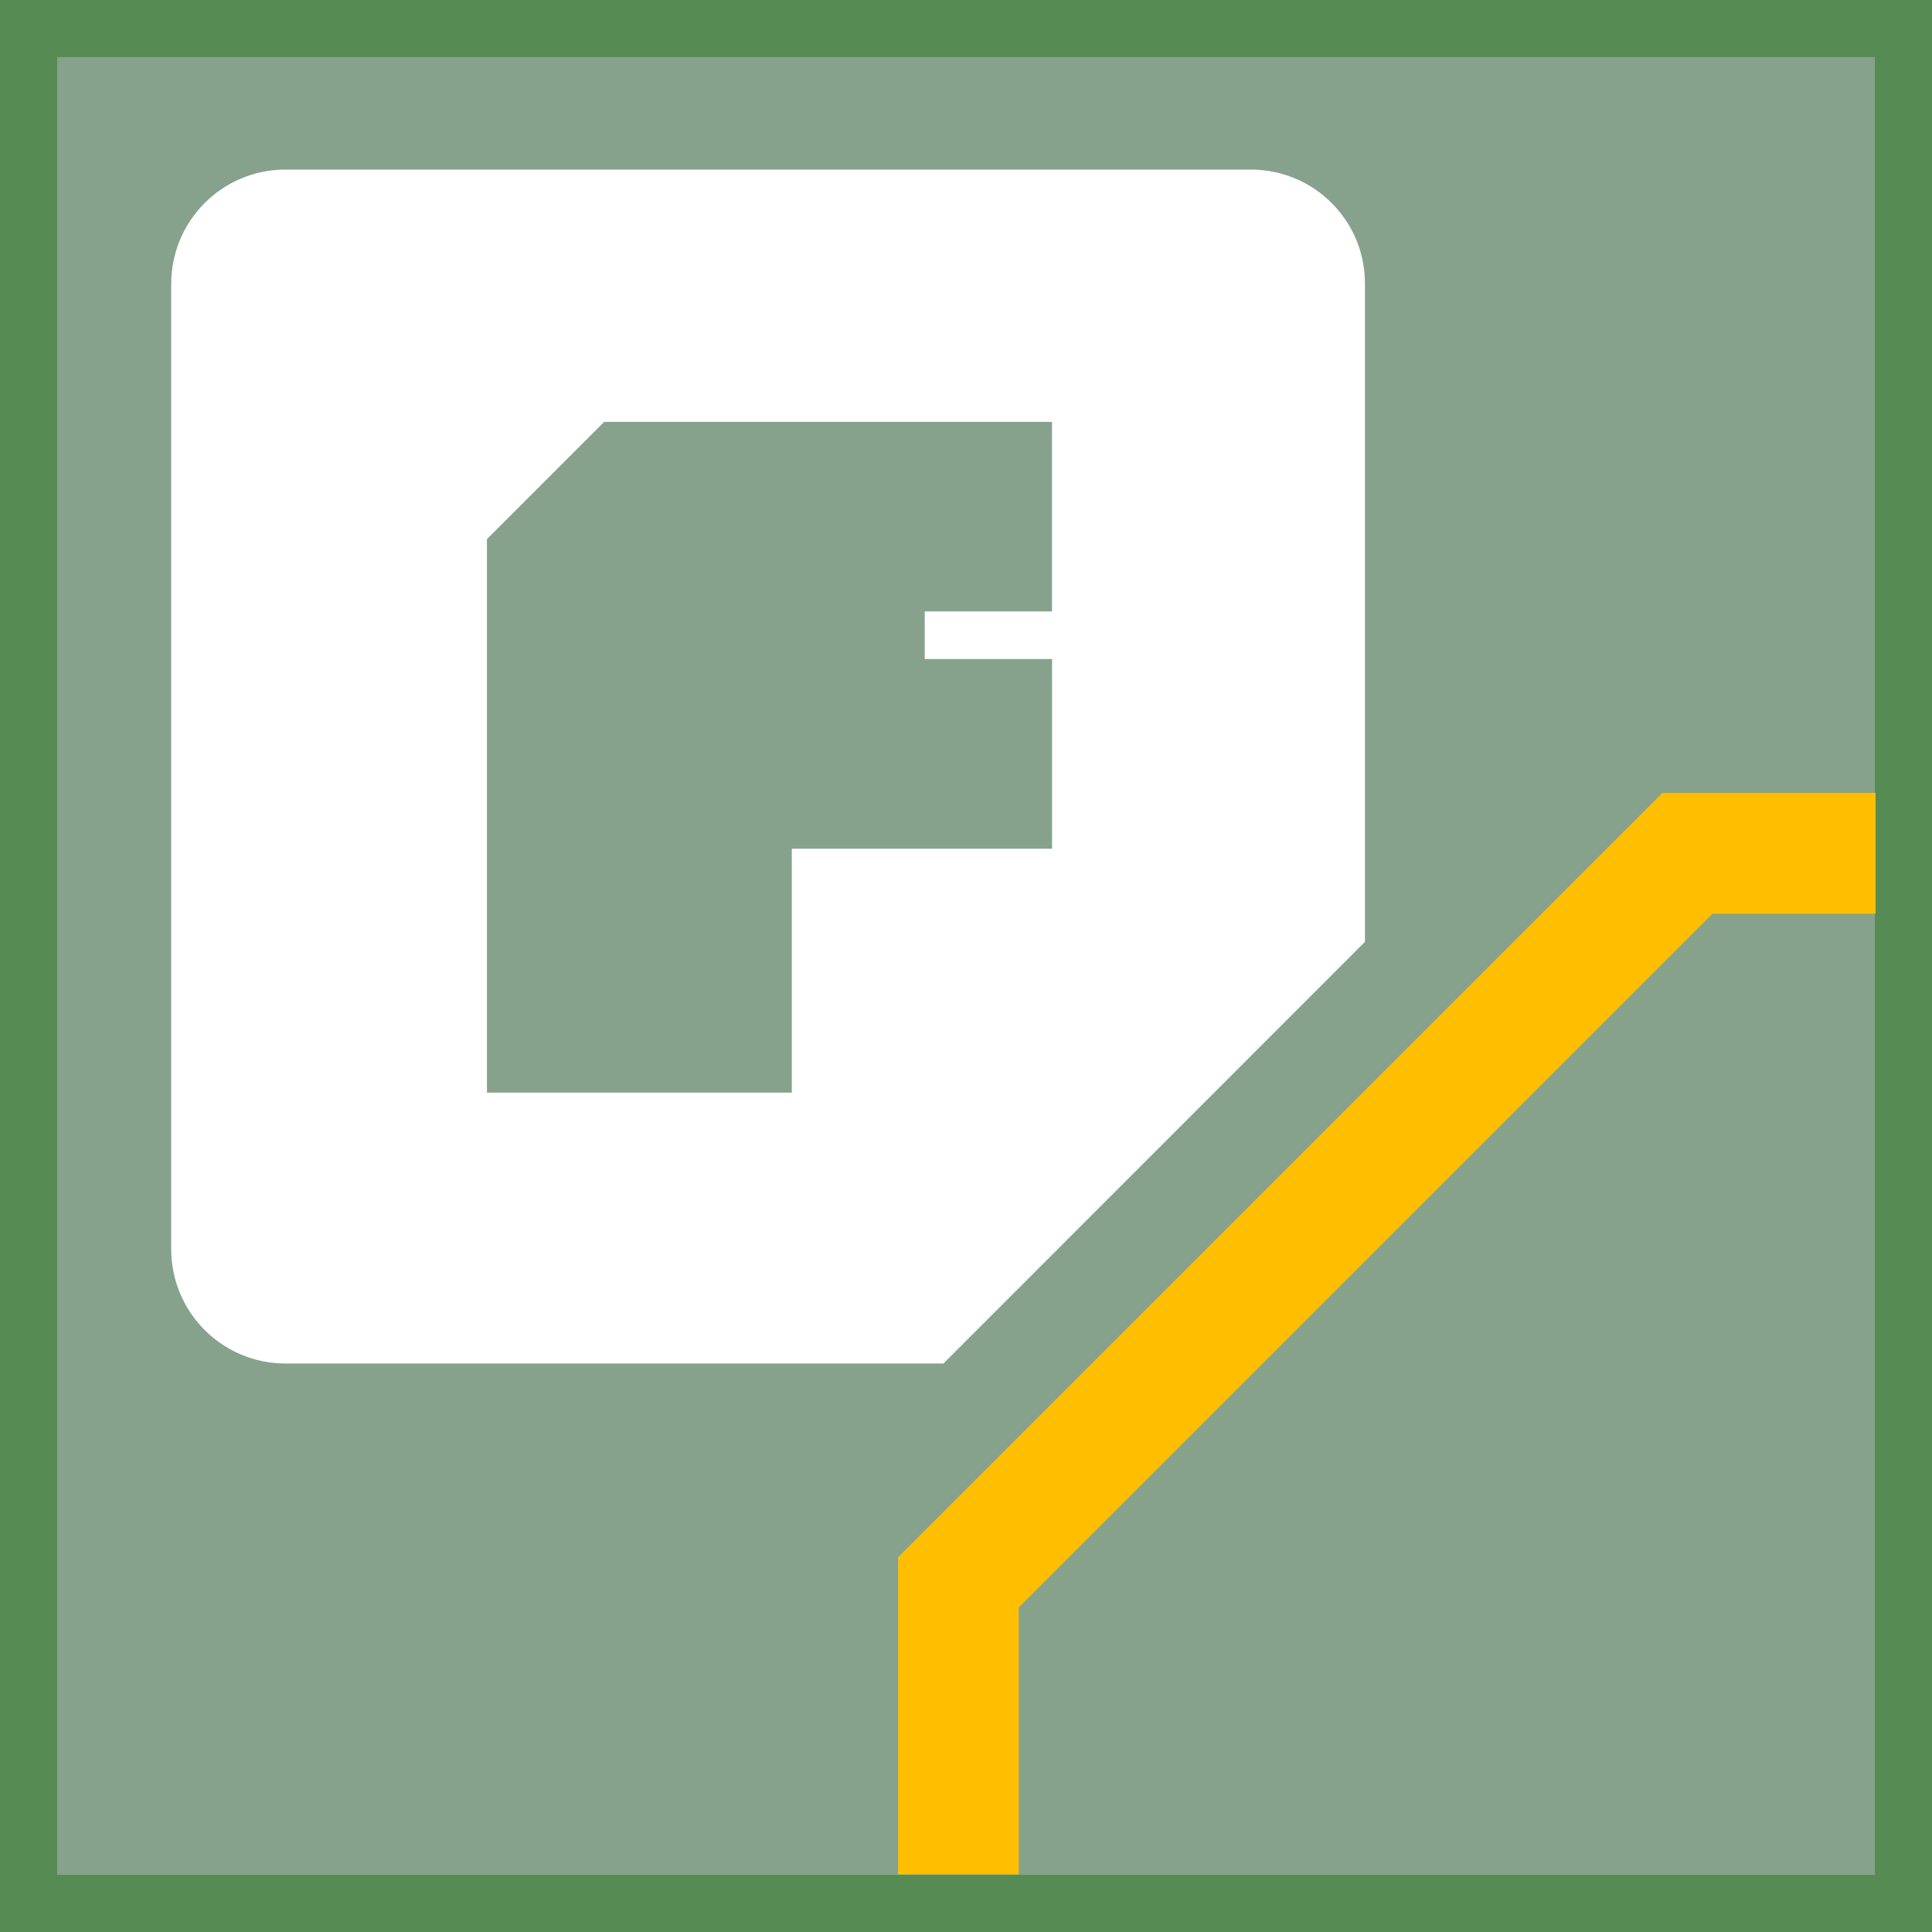
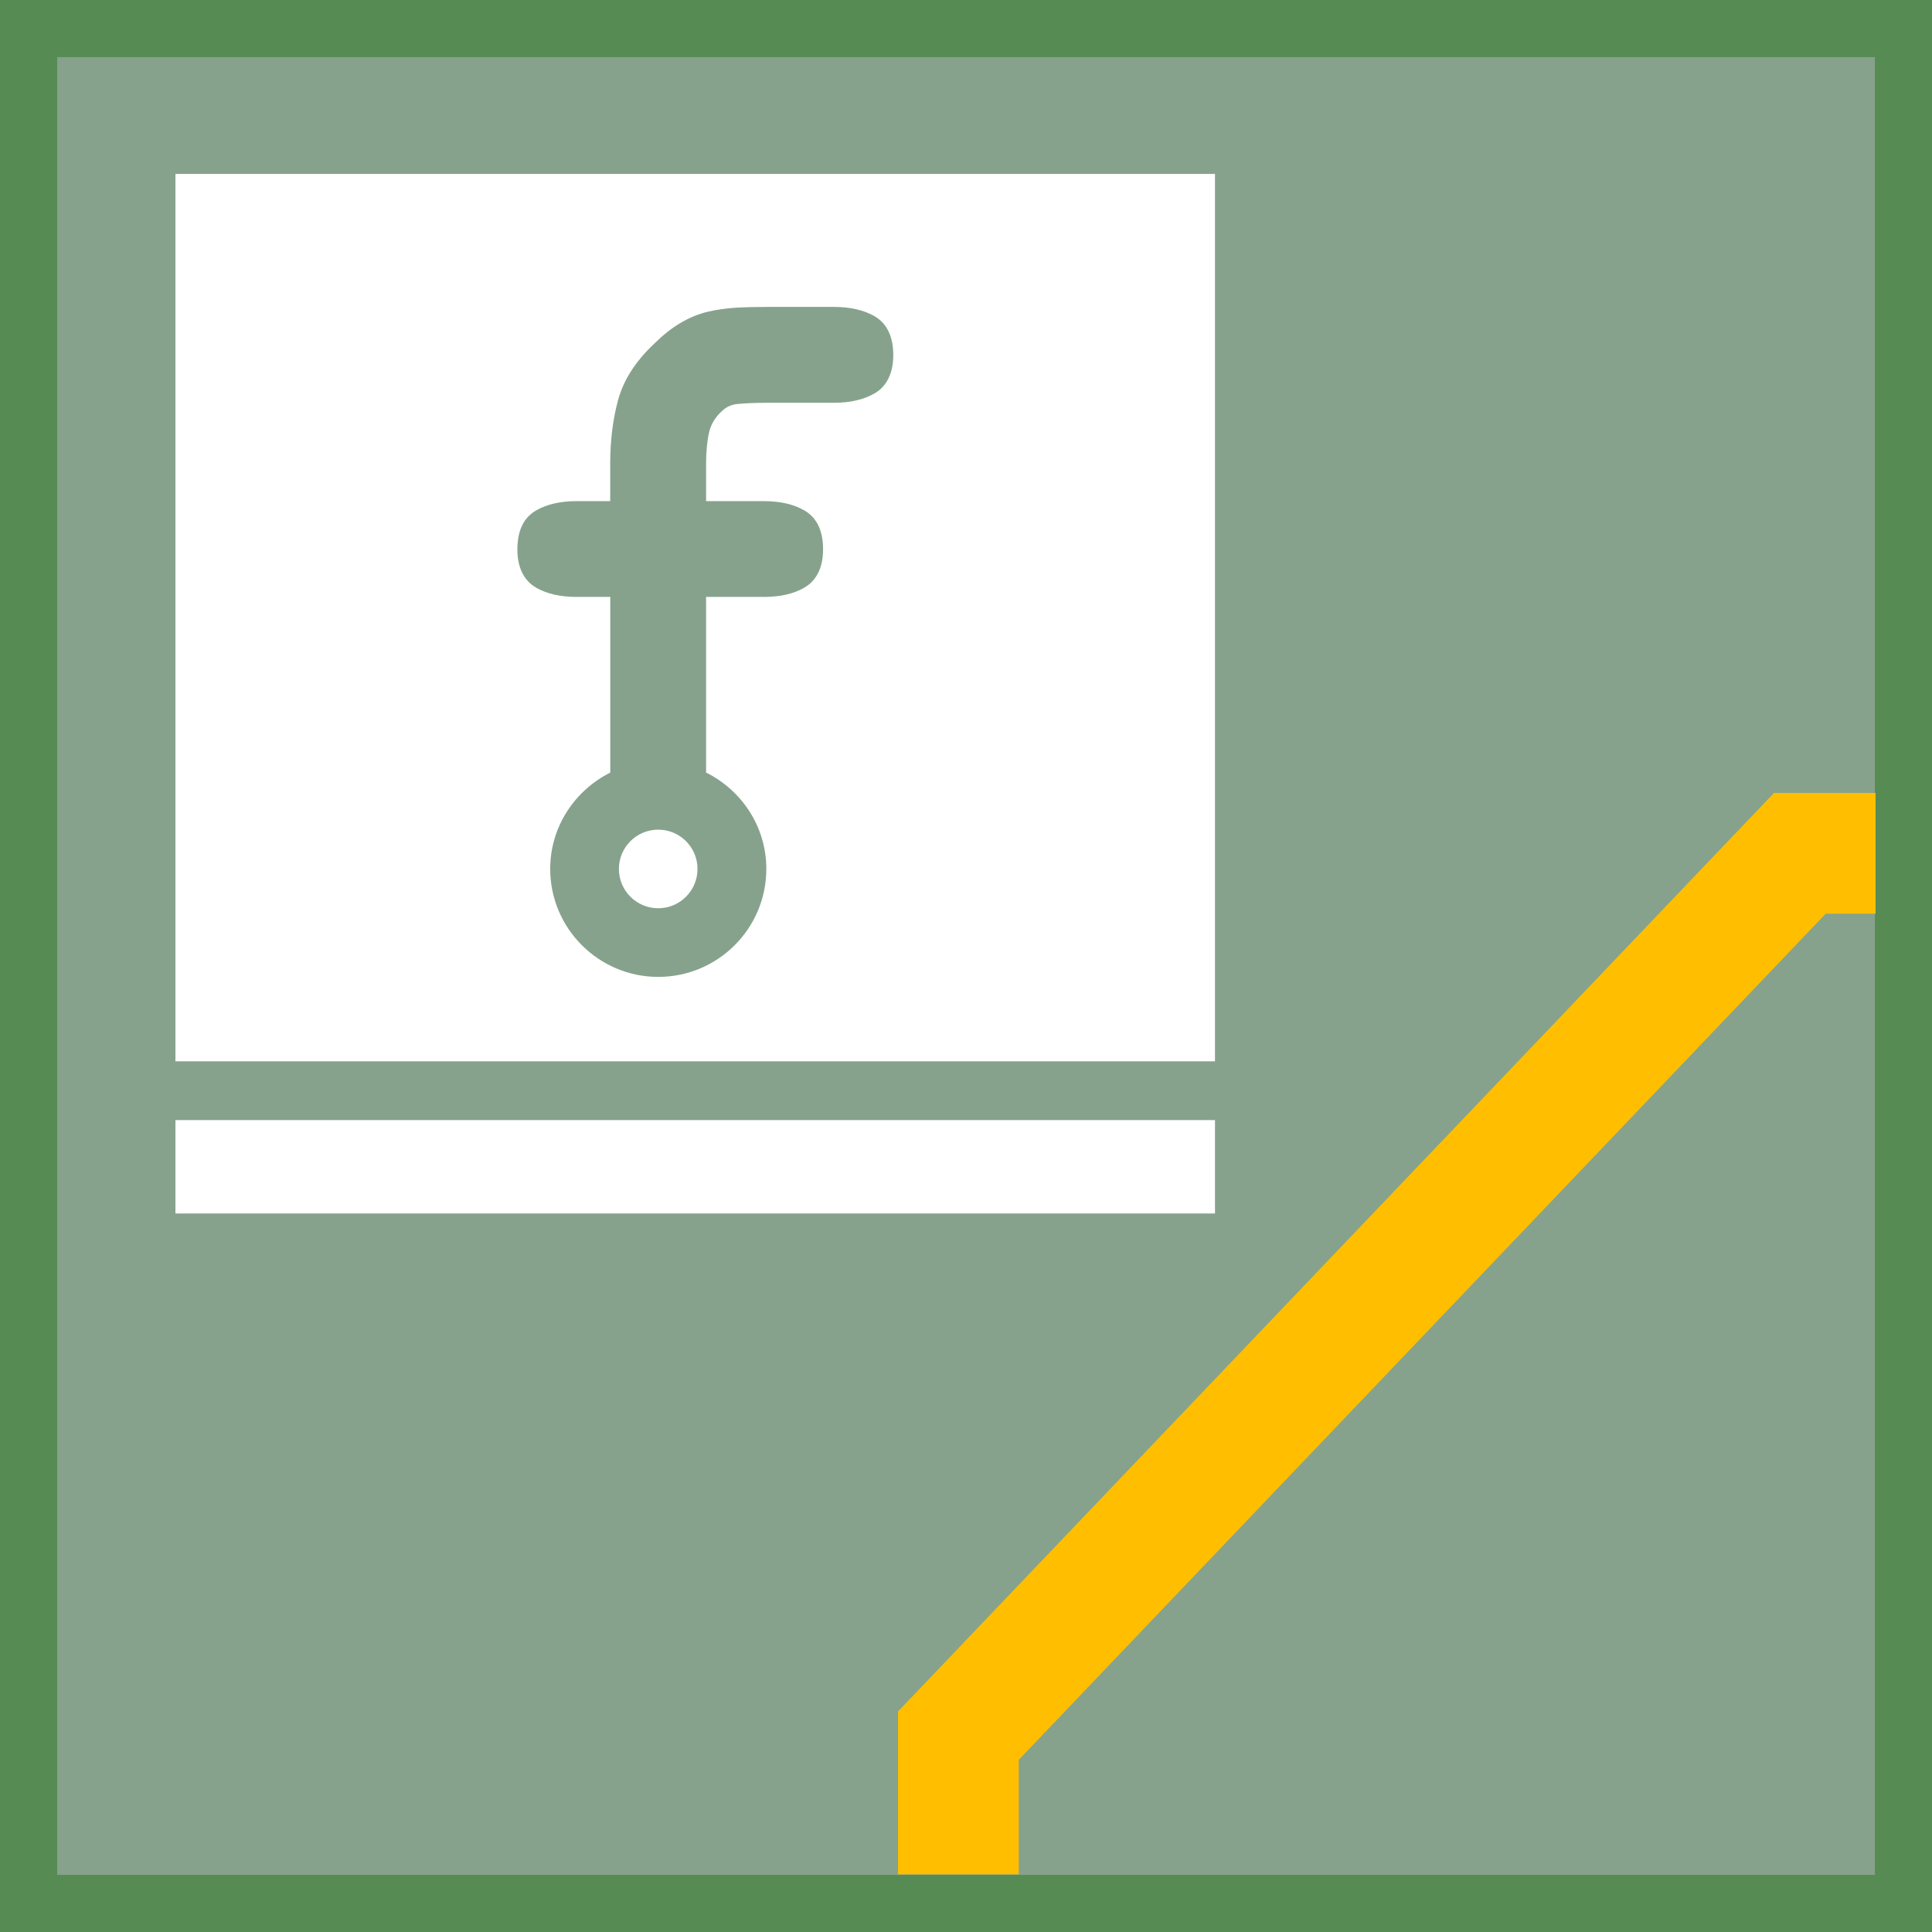
- <svg xmlns="http://www.w3.org/2000/svg" version="1.1" baseProfile="basic" id="Ebene_1" x="0px" y="0px" width="32.003px" height="32.003px" viewBox="0 0 32.003 32.003" xml:space="preserve">
+ <svg xmlns="http://www.w3.org/2000/svg" version="1.1" id="Ebene_1" x="0px" y="0px" width="32.003px" height="32.003px" viewBox="0 0 32.003 32.003" enable-background="new 0 0 32.003 32.003" xml:space="preserve">
  <rect id="rect2383_1_" x="-0.025" y="-0.026" fill="#86A28C" stroke="#568B53" stroke-width="1.944" width="32.054" height="32.055" />
-   <polyline fill="none" stroke="#FFBF00" stroke-width="2" points="15.875,31.048 15.875,26.212 27.952,14.135 31.068,14.135 " />
-   <path fill="#FFFFFF" d="M20.72,2.809H4.728c-1.044,0-1.892,0.847-1.892,1.893v15.991c0,1.045,0.848,1.893,1.892,1.893h10.899  l6.983-6.985v-10.9C22.613,3.655,21.765,2.809,20.72,2.809z M17.427,10.128h-2.109v0.789h2.109v3.142h-4.311v4.04h-5.05V8.93  l1.942-1.942h7.418V10.128z" />
+   <polyline fill="none" stroke="#FFBF00" stroke-width="2" points="15.875,31.048 15.875,28.751 29.814,14.135 31.068,14.135 " />
+   <g id="fritzing_icon_2_">
+     <rect x="2.906" y="18.554" fill="#FFFFFF" width="17.22" height="1.547" />
+     <g>
+       <circle fill="#FFFFFF" cx="10.903" cy="14.394" r="0.651" />
+       <path fill="#FFFFFF" d="M2.906,2.881V17.58h17.22V2.881H2.906z M14.484,6.518c-0.175,0.101-0.402,0.154-0.668,0.154h-1.085    c-0.205,0-0.379,0.006-0.516,0.02c-0.105,0.011-0.19,0.051-0.264,0.125l-0.002,0.002l-0.003,0.002    c-0.104,0.099-0.168,0.208-0.199,0.336c-0.034,0.148-0.051,0.324-0.051,0.522v0.622h0.957c0.268,0,0.494,0.052,0.669,0.153    c0.208,0.119,0.312,0.337,0.312,0.647c0,0.376-0.169,0.552-0.312,0.634c-0.175,0.102-0.401,0.153-0.669,0.153h-0.957v2.909    c0.588,0.292,0.998,0.895,0.998,1.596c0,0.988-0.803,1.789-1.79,1.789c-0.986,0-1.79-0.801-1.79-1.789    c0-0.699,0.408-1.301,0.995-1.595v-2.91H9.55c-0.267,0-0.493-0.052-0.669-0.153C8.74,9.654,8.57,9.478,8.57,9.102    c0-0.311,0.104-0.528,0.311-0.647C9.057,8.353,9.283,8.301,9.55,8.301h0.558V7.679c0-0.38,0.044-0.734,0.13-1.051    c0.09-0.332,0.29-0.644,0.596-0.932c0.148-0.146,0.294-0.263,0.439-0.347c0.146-0.087,0.299-0.149,0.454-0.186    c0.147-0.034,0.302-0.056,0.462-0.066c0.158-0.009,0.332-0.013,0.515-0.013h1.113c0.266,0,0.491,0.052,0.668,0.153    c0.206,0.119,0.312,0.337,0.312,0.647C14.796,6.26,14.626,6.438,14.484,6.518z" />
+     </g>
+   </g>
</svg>
